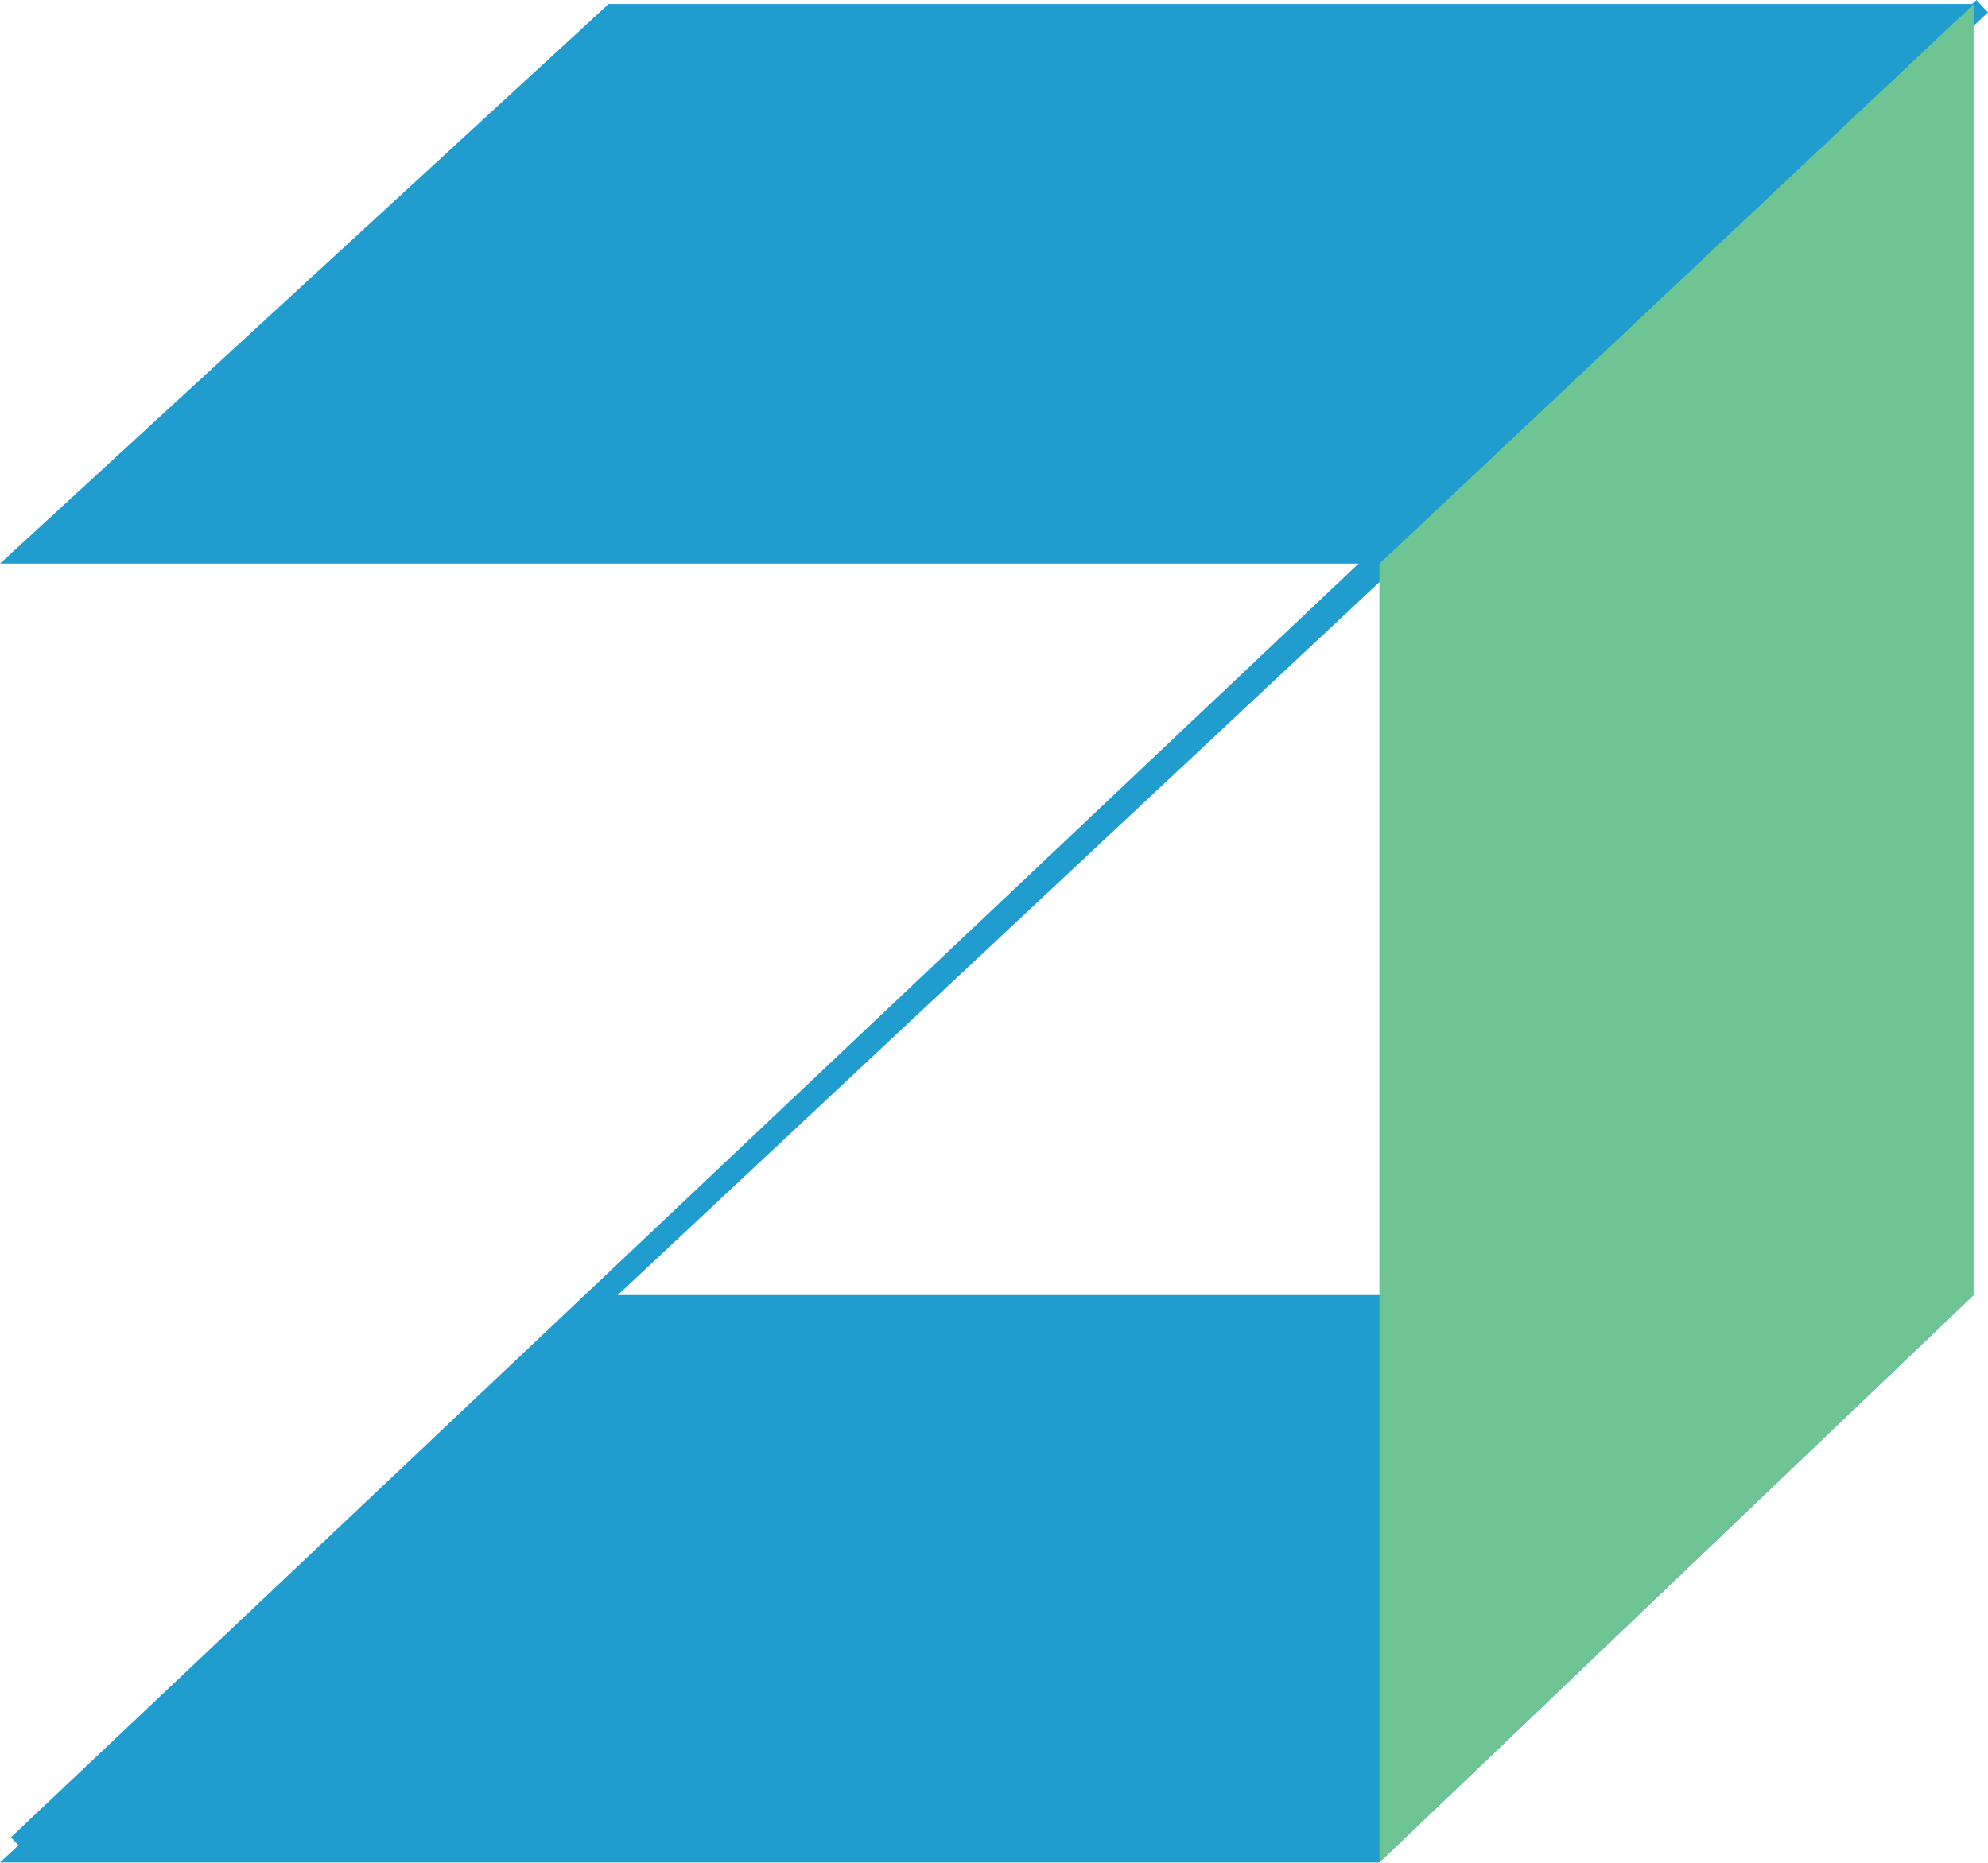
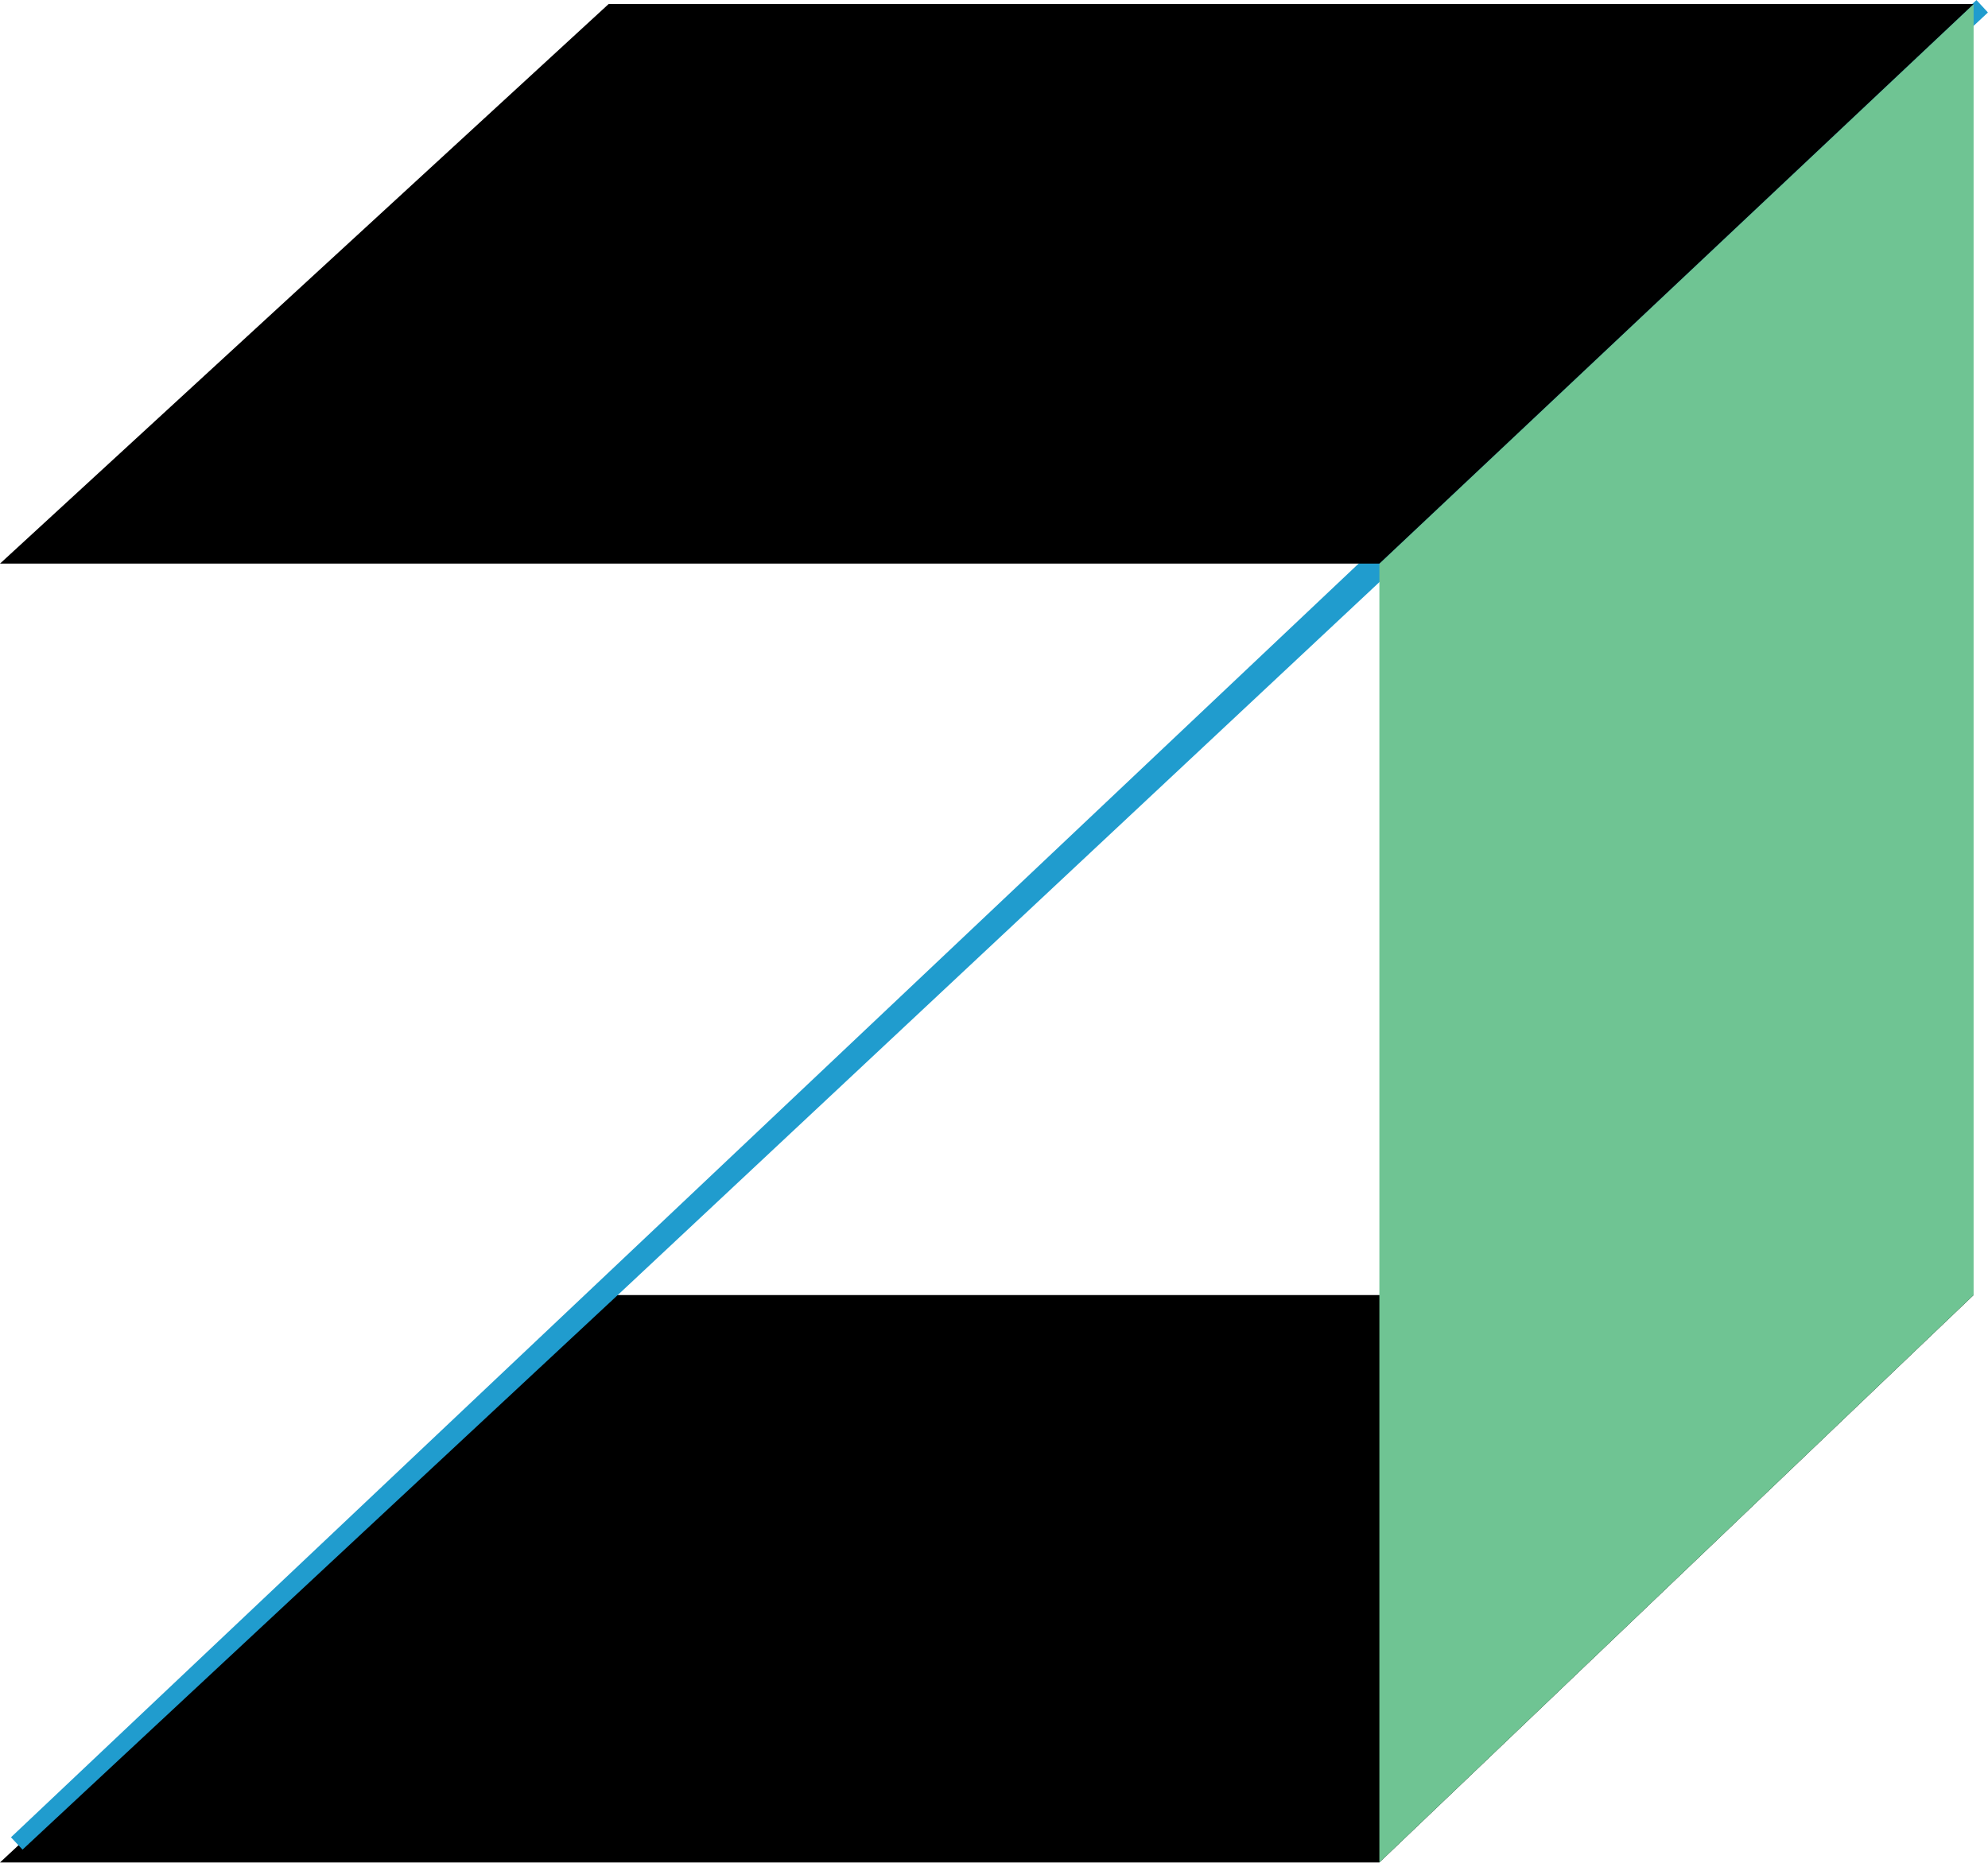
<svg xmlns="http://www.w3.org/2000/svg" viewBox="0 0 167.11 156.57">
-   <defs>
-     <style>
-       .cls-1{fill:#209cce;}
-       .cls-2{fill:none;stroke:#209cce;stroke-miterlimit:10;stroke-width:1.42px;}
-       .cls-3{fill:#6fc493;}
-     </style>
-   </defs>
-   <g>
-     <g>
-       <polygon class="cls-1" points="115.95 156.57 0 156.57 51.16 108.87 165.9 108.87 115.95 156.57" />
-       <polygon class="cls-2" points="52.29 107.56 1.41 154.97 117.85 44.91 166.62 0.53 52.29 107.56" />
-       <polygon class="cls-3" points="115.95 47.38 115.95 156.57 165.9 108.87 165.9 0.34 115.95 47.38" />
-       <polygon class="cls-1" points="115.95 47.38 0 47.38 51.16 0.34 165.9 0.34 115.95 47.38" />
-     </g>
-   </g>
+   <defs />
+   <path d="M115.95 156.57H0l51.16-47.7H165.9l-49.95 47.7z" />
+   <path fill="none" stroke="#209cce" stroke-miterlimit="10" stroke-width="1.42" d="M52.29 107.56L1.41 154.97 117.85 44.91 166.62.53 52.29 107.56z" />
+   <path fill="#6fc493" d="M115.95 47.38v109.19l49.95-47.7V.34l-49.95 47.04z" />
+   <path d="M115.95 47.38H0L51.16.34H165.9l-49.95 47.04z" />
</svg>
